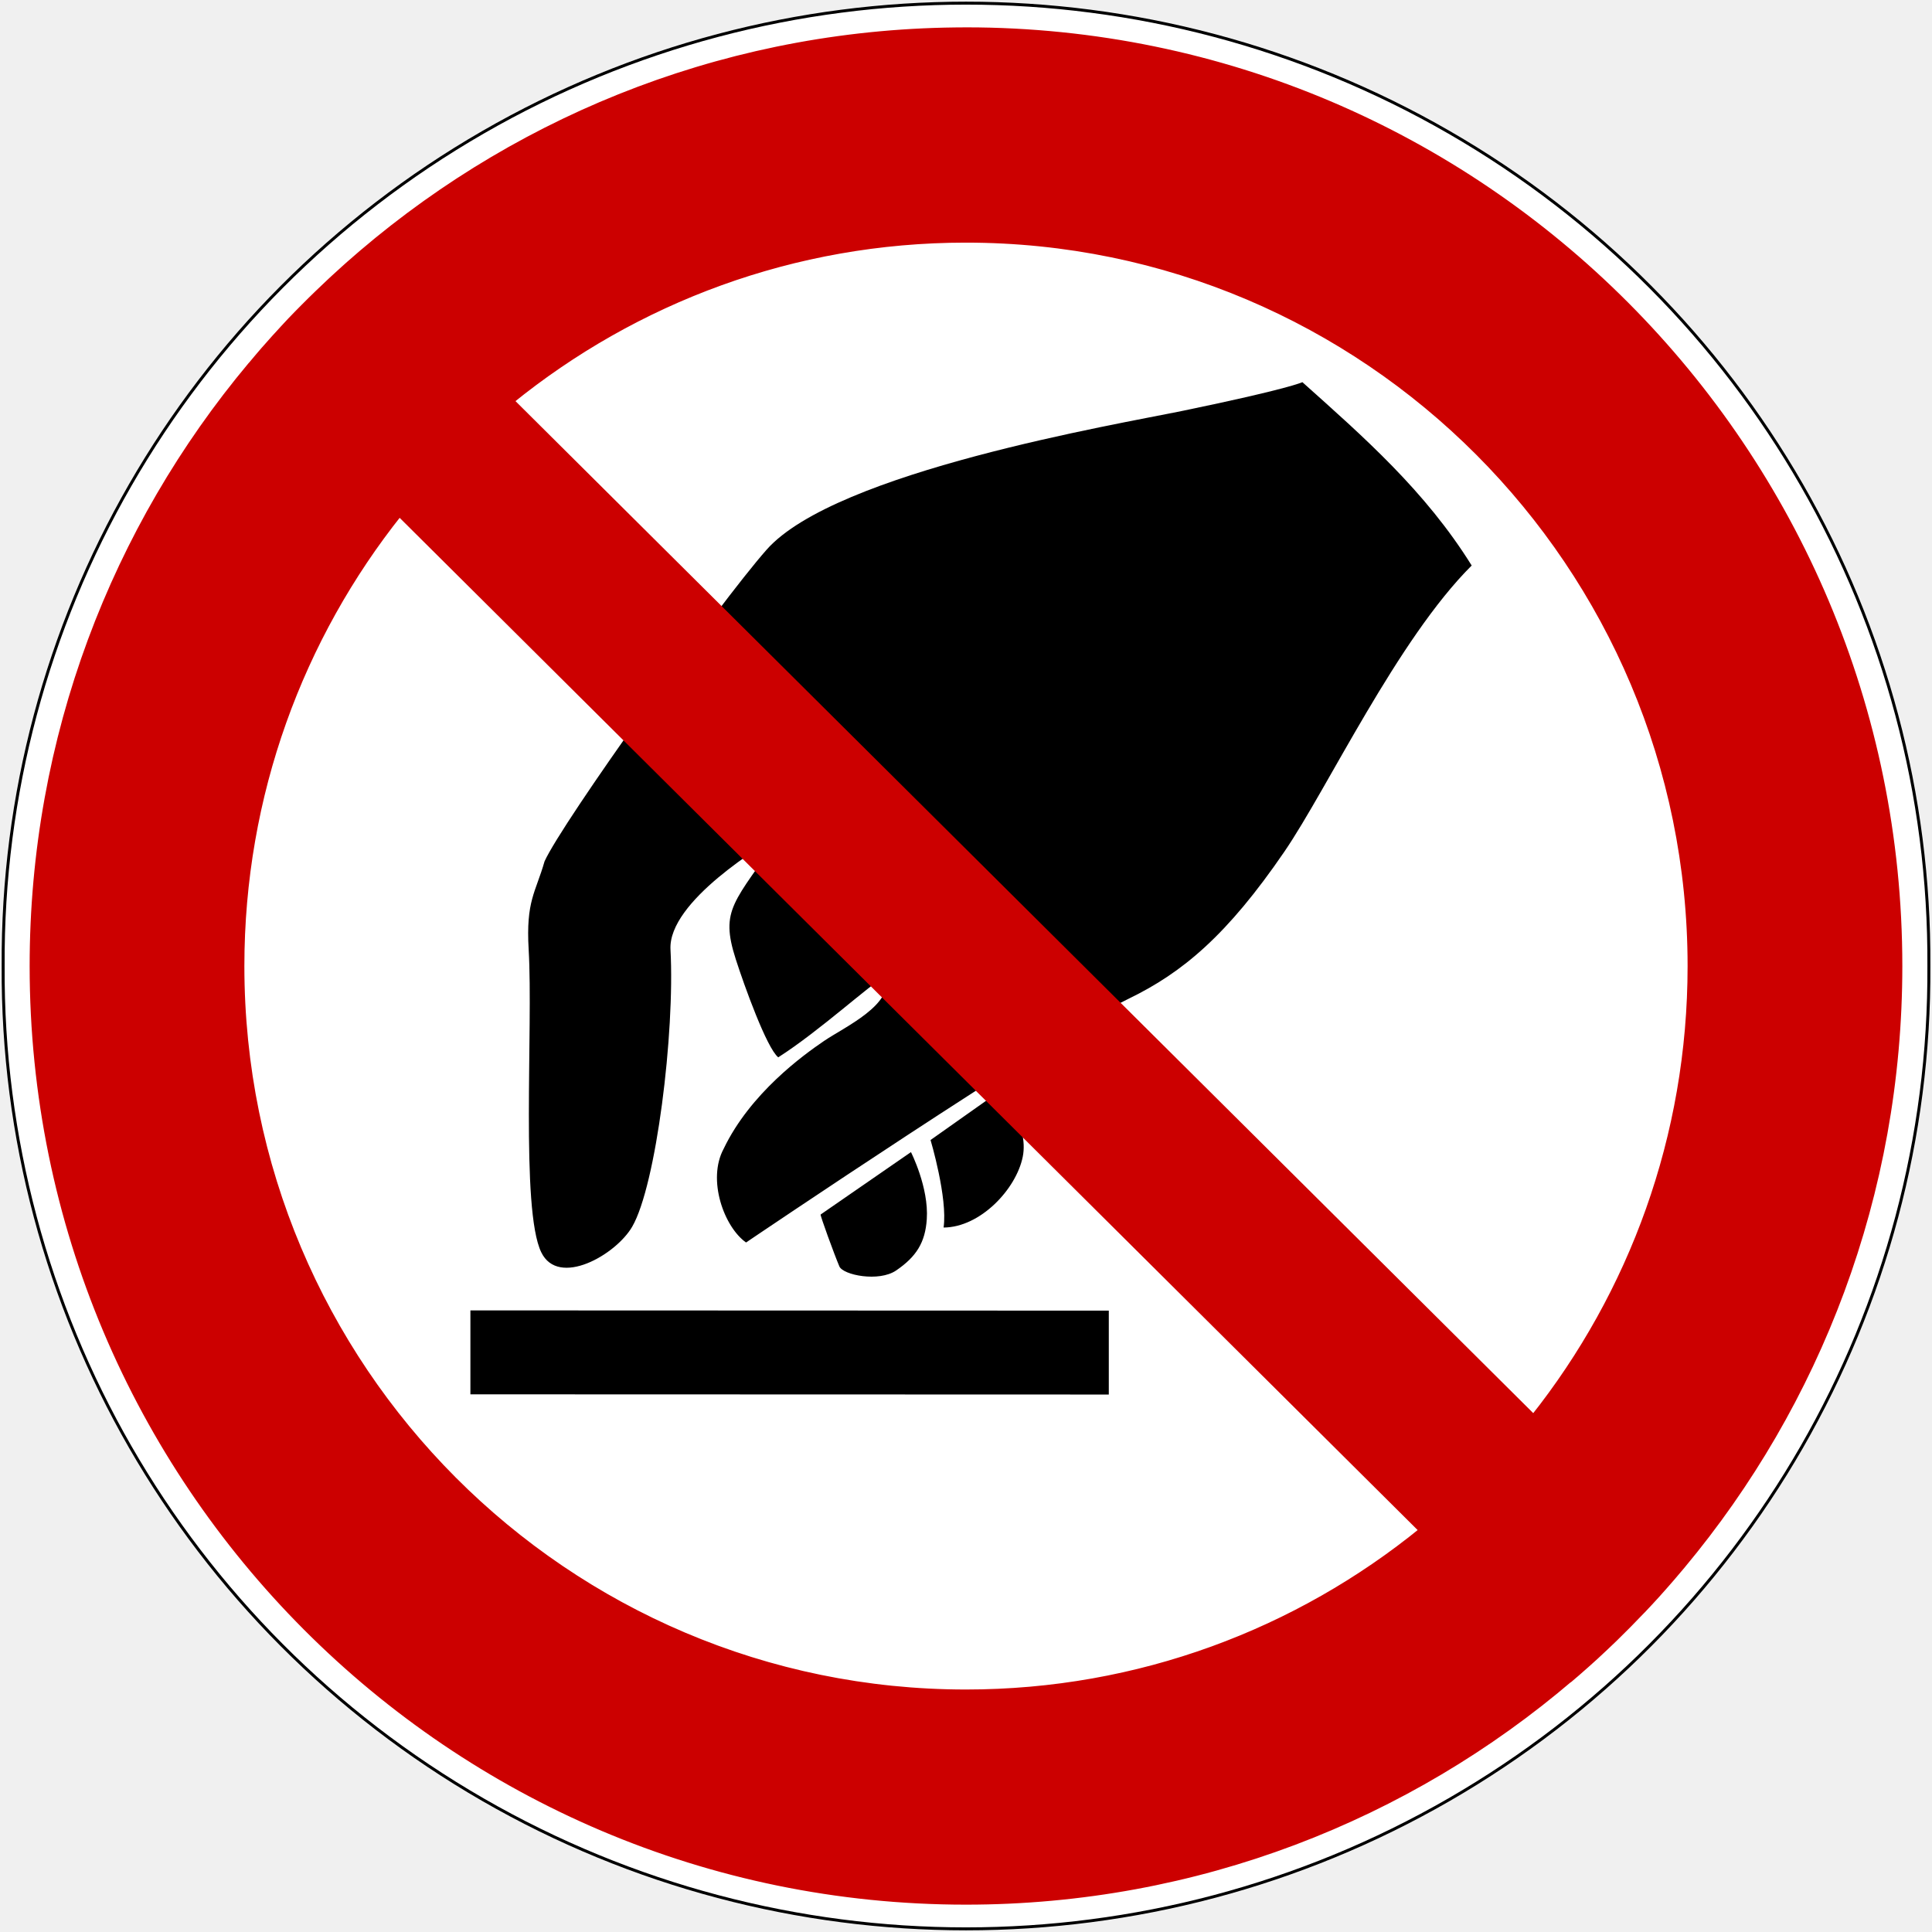
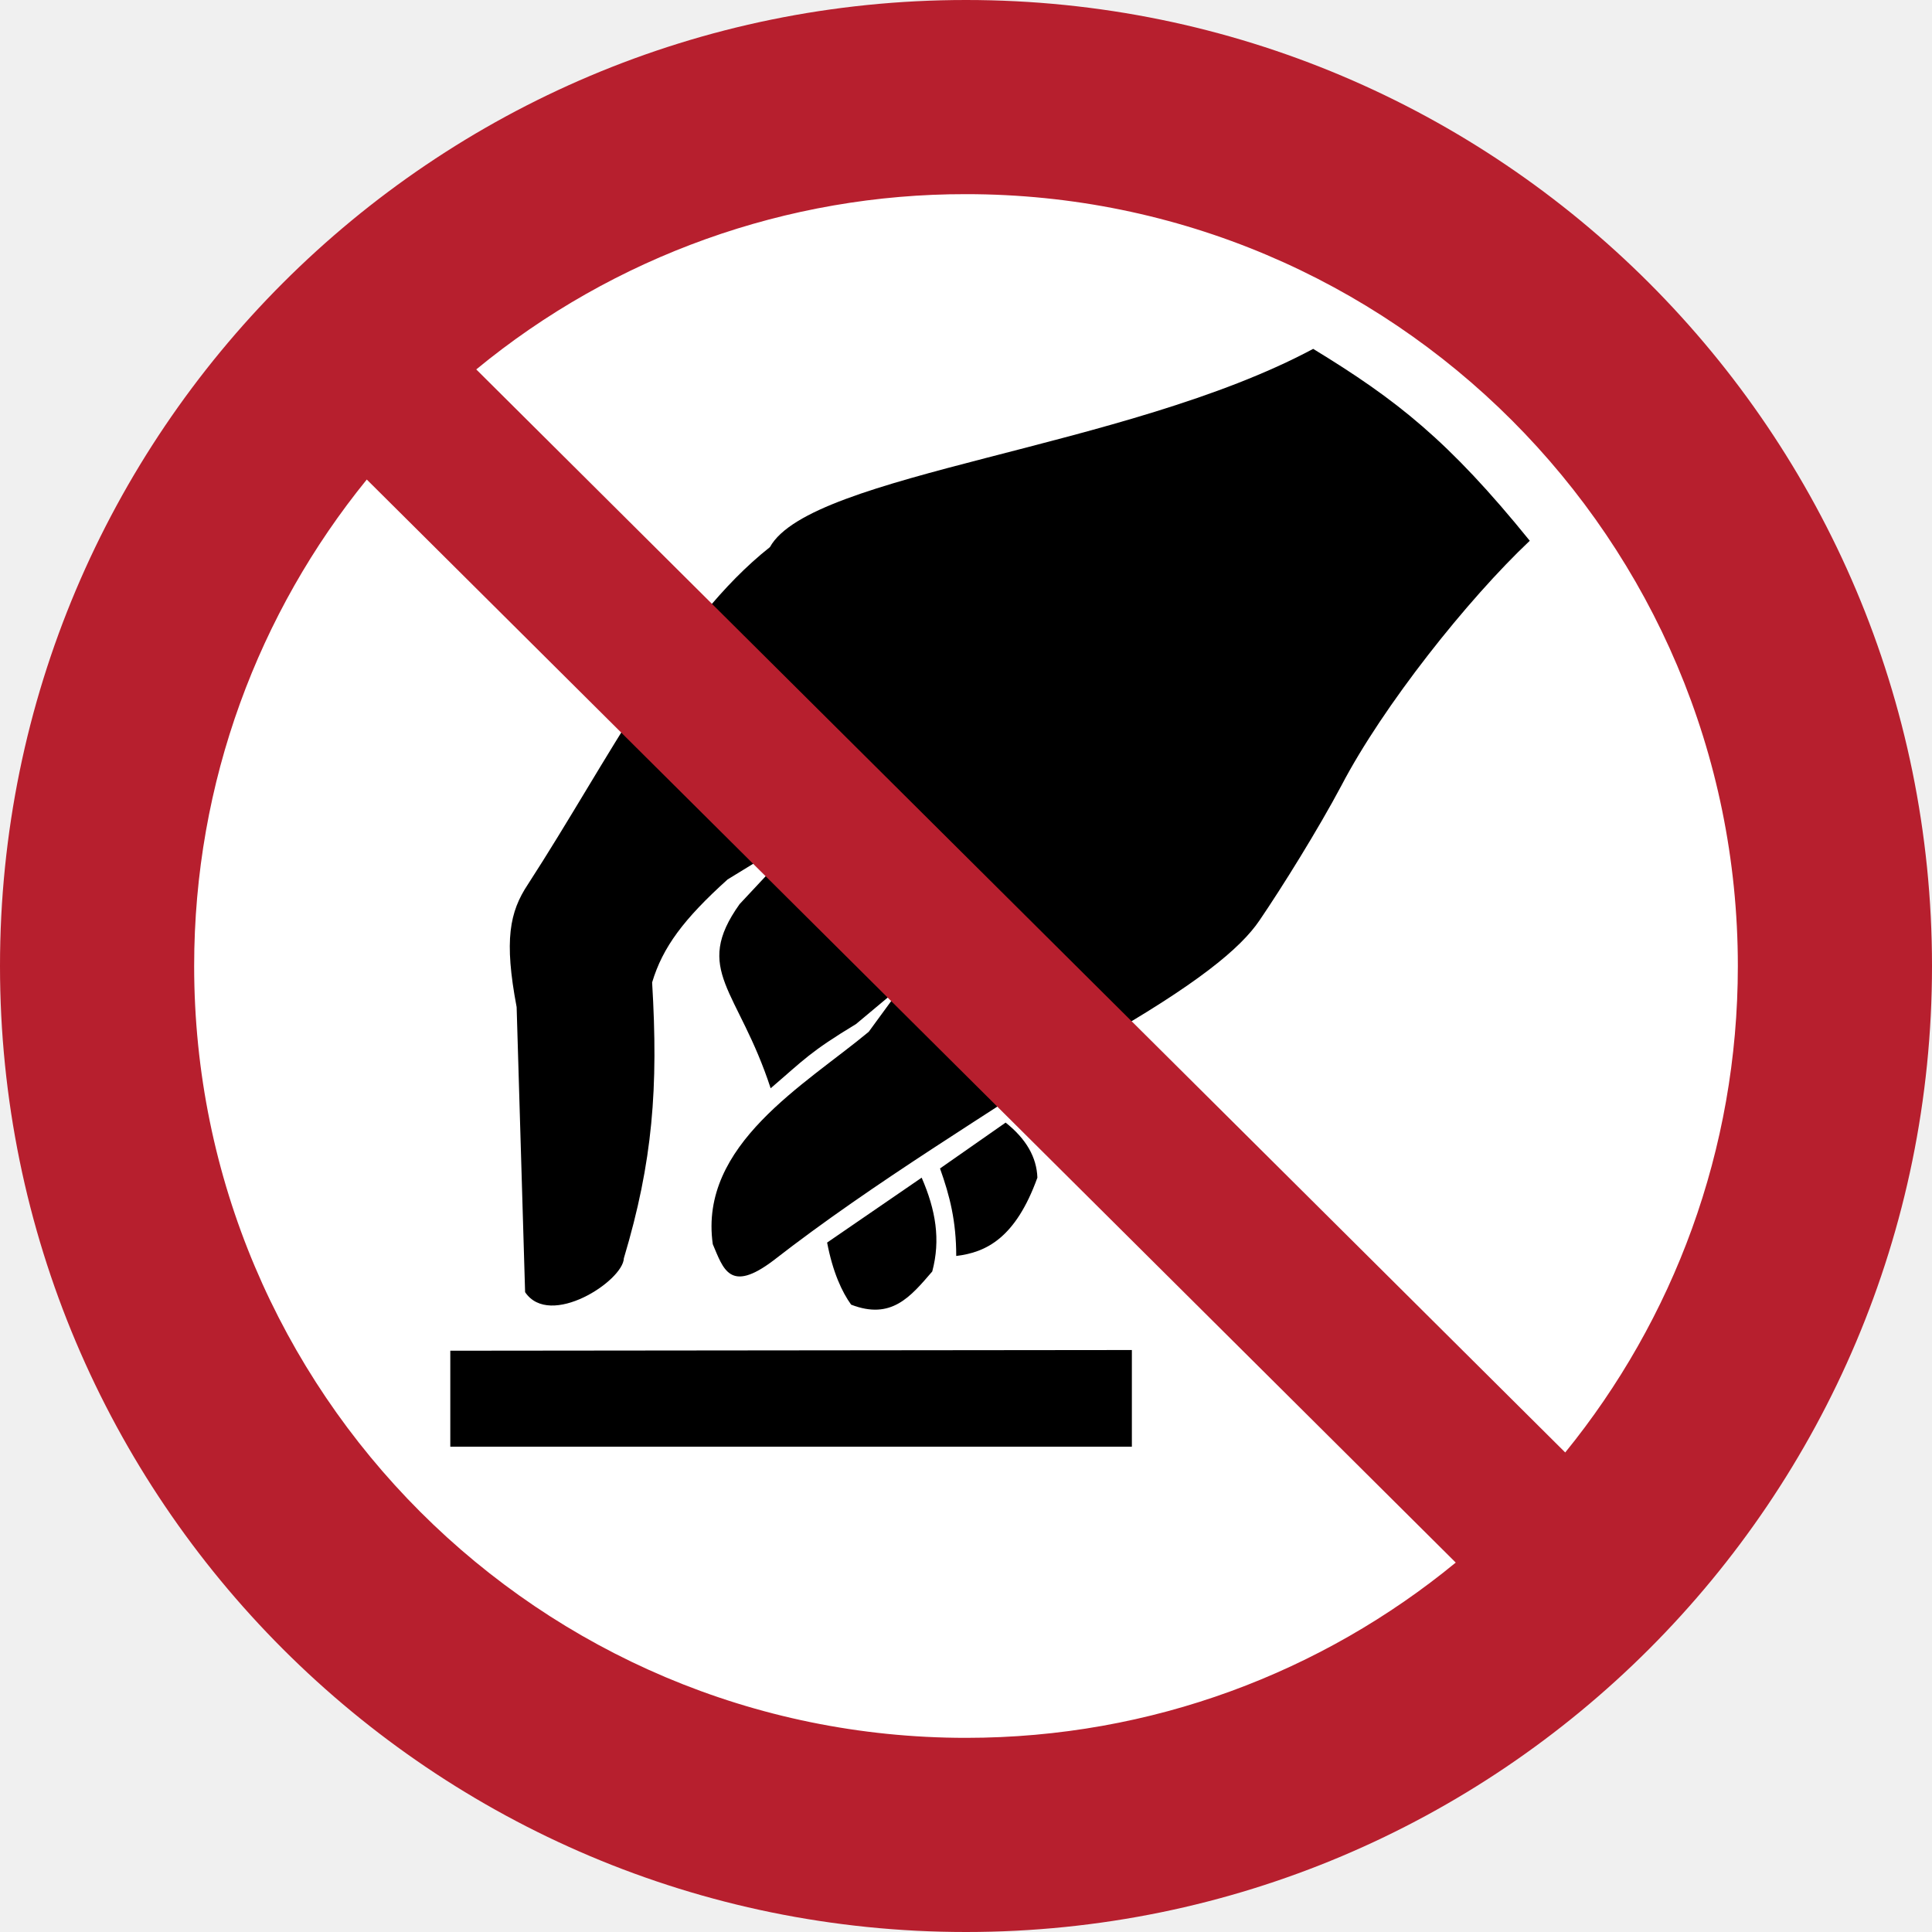
- <svg xmlns="http://www.w3.org/2000/svg" version="1.0" width="575" height="575" id="svg2">
-   <defs id="defs14" />
-   <path d="M 574.07,287.5 A 286.57,284.88 0 1 1 0.94,287.5 286.57,284.88 0 1 1 574.07,287.5 z" style="fill:#ffffff;stroke:#000000;stroke-width:0.88;stroke-linecap:square;stroke-miterlimit:4;" />
-   <g transform="translate(623.22,-59.561)" style="fill:#000000;fill-rule:evenodd">
-     <path d="M -346.27,398.85 -325.48,384.16 C -325.48,384.16 -316.89,394.21 -318.83,403.84 -320.77,413.47 -331.46,424.85 -342.39,424.9 -341.13,416.08 -346.27,398.85 -346.27,398.85 z M -378.98,421.02 -352.1,402.45 C -352.1,402.45 -346.75,412.97 -347.39,422.41 -347.85,429.33 -350.48,433.57 -356.52,437.68 -361.66,441.19 -372.32,439.05 -373.41,436.46 -374.89,432.99 -379.26,421.02 -378.98,421.02 z M -235.61,173.3 C -235.61,173.3 -239.34,175.24 -271.08,181.8 -290.97,185.91 -374.56,199.93 -395.07,223.17 -409.65,239.7 -455.88,304.24 -461.15,315.91 -463.82,325.25 -466.73,327.63 -465.88,342.16 -464.51,365.47 -468.33,419.51 -462.13,432.27 -457.01,442.82 -439.93,433.05 -435.06,424.64 -427.96,412.4 -422.33,367.15 -423.67,342.16 -424.44,327.83 -395.91,310.78 -390.9,307.87 -404.66,328.24 -409.07,330.02 -404.23,345.08 -401.74,352.84 -395.04,371.47 -391.6,374.24 -379.4,366.48 -363.98,352.29 -359.52,349.94 -357.07,358.6 -371.8,365.16 -377.99,369.38 -384.09,373.53 -399.93,384.93 -407.84,401.45 -412.83,410.71 -407.7,424.76 -401.18,429.35 -401.18,429.35 -310.91,368.24 -287.19,356.74 -271.32,349.04 -257.99,337.93 -240.95,313.01 -228.11,294.23 -207.31,249.87 -185.22,227.87 -199.02,205.68 -217.39,189.59 -235.61,173.3 z M -293.22,474.6 -483.22,474.54 -483.22,449.56 -293.22,449.63 z" />
-   </g>
-   <path d="M 287.48,9.149 C 218.95,9.149 156.2,34.097 107.76,75.4 106.49,76.483 105.23,77.575 103.98,78.681 103.48,79.125 102.98,79.576 102.48,80.025 101.41,80.985 100.35,81.954 99.291,82.931 99.01,83.191 98.728,83.45 98.448,83.712 97.198,84.877 95.956,86.055 94.729,87.243 93.321,88.605 91.92,89.977 90.541,91.368 89.188,92.733 87.835,94.1 86.51,95.493 85.136,96.939 83.791,98.424 82.448,99.899 82.294,100.07 82.132,100.23 81.979,100.4 80.817,101.68 79.679,102.97 78.541,104.27 77.299,105.7 76.099,107.14 74.885,108.59 74.838,108.64 74.776,108.69 74.729,108.74 34.233,157.12 9.823,219.47 9.823,287.52 9.823,441.18 134.2,565.86 287.48,565.86 356.16,565.86 419.02,540.79 467.51,499.33 L 467.54,499.36 C 467.93,499.03 468.32,498.7 468.7,498.36 468.86,498.23 469.01,498.09 469.17,497.96 470.11,497.14 471.05,496.32 471.98,495.49 472.72,494.83 473.44,494.18 474.17,493.52 474.38,493.33 474.59,493.15 474.79,492.96 475.76,492.07 476.71,491.17 477.67,490.27 478.53,489.46 479.38,488.65 480.23,487.83 480.35,487.72 480.46,487.6 480.58,487.49 481.66,486.43 482.72,485.37 483.79,484.3 484.11,483.99 484.42,483.68 484.73,483.36 485.98,482.1 487.22,480.81 488.45,479.52 488.57,479.39 488.7,479.27 488.83,479.14 490.23,477.66 491.64,476.16 493.01,474.64 494.27,473.25 495.5,471.84 496.73,470.43 496.96,470.16 497.19,469.91 497.42,469.64 498.47,468.43 499.51,467.19 500.54,465.96 540.87,417.63 565.17,355.41 565.17,287.52 565.17,133.86 440.76,9.137 287.48,9.137 z M 287.48,71.212 C 406.59,71.212 503.26,168.12 503.26,287.52 503.26,338.37 485.75,385.14 456.42,422.08 L 151.92,119.3 C 188.98,89.242 236.13,71.21 287.48,71.21 z M 118.86,152.62 423.42,455.46 C 386.3,485.7 339,503.83 287.48,503.83 168.37,503.83 71.73,406.92 71.73,287.52 71.73,236.52 89.366,189.61 118.86,152.61 z" style="fill:#cc0000;stroke:#cc0000;stroke-width:2;" />
+ <svg xmlns="http://www.w3.org/2000/svg" width="265" height="265" fill-rule="evenodd">
+   <path d="M251.75 132.5c0-65.86-53.39-119.25-119.25-119.25S13.25 66.64 13.25 132.5 66.64 251.75 132.5 251.75s119.25-53.39 119.25-119.25" fill="#fff" />
+   <path d="M116.743 178.951c5.513 2.131 8.126-1.063 11.128-4.552 1.161-4.351.482-8.416-1.452-12.866l-12.968 8.903c.777 4.061 2.033 6.768 3.292 8.515m21.193-24.971l-9.001 6.29c1.354 3.779 2.225 7.259 2.225 12.003 4.07-.487 8.13-2.417 11.132-10.744-.098-2.805-1.546-5.32-4.356-7.55m12.476-11.096c13.741-7.84 19.741-12.776 22.354-16.649 3.096-4.543 8.036-12.481 11.226-18.481 5.709-10.936 17.324-25.548 25.838-33.58-11.123-13.741-18.289-19.356-29.711-26.321-25.646 13.741-68.898 17.029-74.513 27.192-12.973 10.257-22.162 29.225-33.196 46.258-2.511 3.775-3.288 7.643-1.546 16.837l1.161 39.097c3.386 5.03 13.451-1.546 13.545-4.646 3.971-13.254 4.744-23.417 3.878-37.837 1.447-4.838 4.351-8.711 10.351-14.125l11.231-6.875-9.582 10.257c-6.486 9.1-.197 11.615 4.257 25.262 4.641-3.971 5.325-4.941 11.709-8.809l6.482-5.419-4.74 6.482c-8.711 7.255-23.323 15.483-21.389 29.131 1.452 3.391 2.323 6.772 8.322 2.229 13.933-10.842 29.613-20.134 44.324-30.002m-88.647 42.385l93.485-.094v13.259H61.765v-13.165" />
+   <path d="M238.369 132.5c0-58.47-47.399-105.869-105.869-105.869a105.42 105.42 0 0 0-67.175 24.04l149.366 148.554c14.802-18.209 23.678-41.429 23.678-66.725zM50.309 65.775c-14.801 18.21-23.678 41.429-23.678 66.725 0 58.47 47.399 105.869 105.869 105.869 25.503 0 48.899-9.019 67.175-24.04zM265 132.5C265 59.322 205.678 0 132.5 0S0 59.322 0 132.5 59.322 265 132.5 265 265 205.678 265 132.5" fill="#b71f2e" />
</svg>
